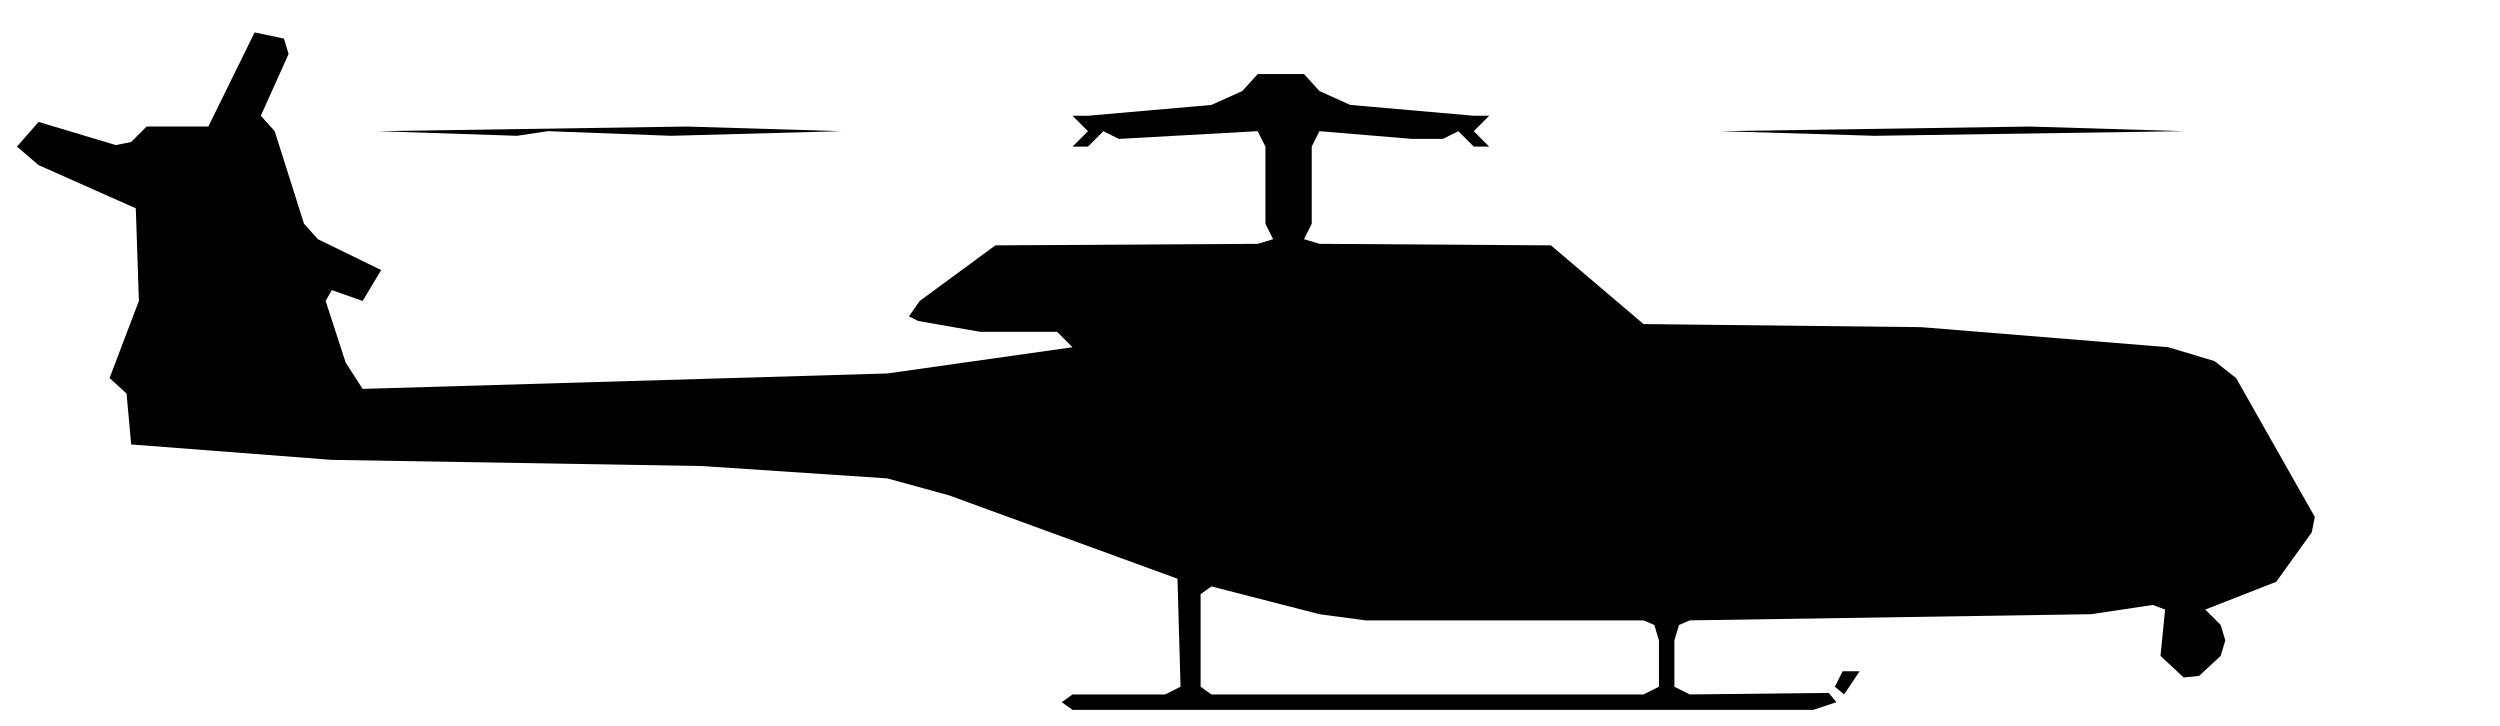
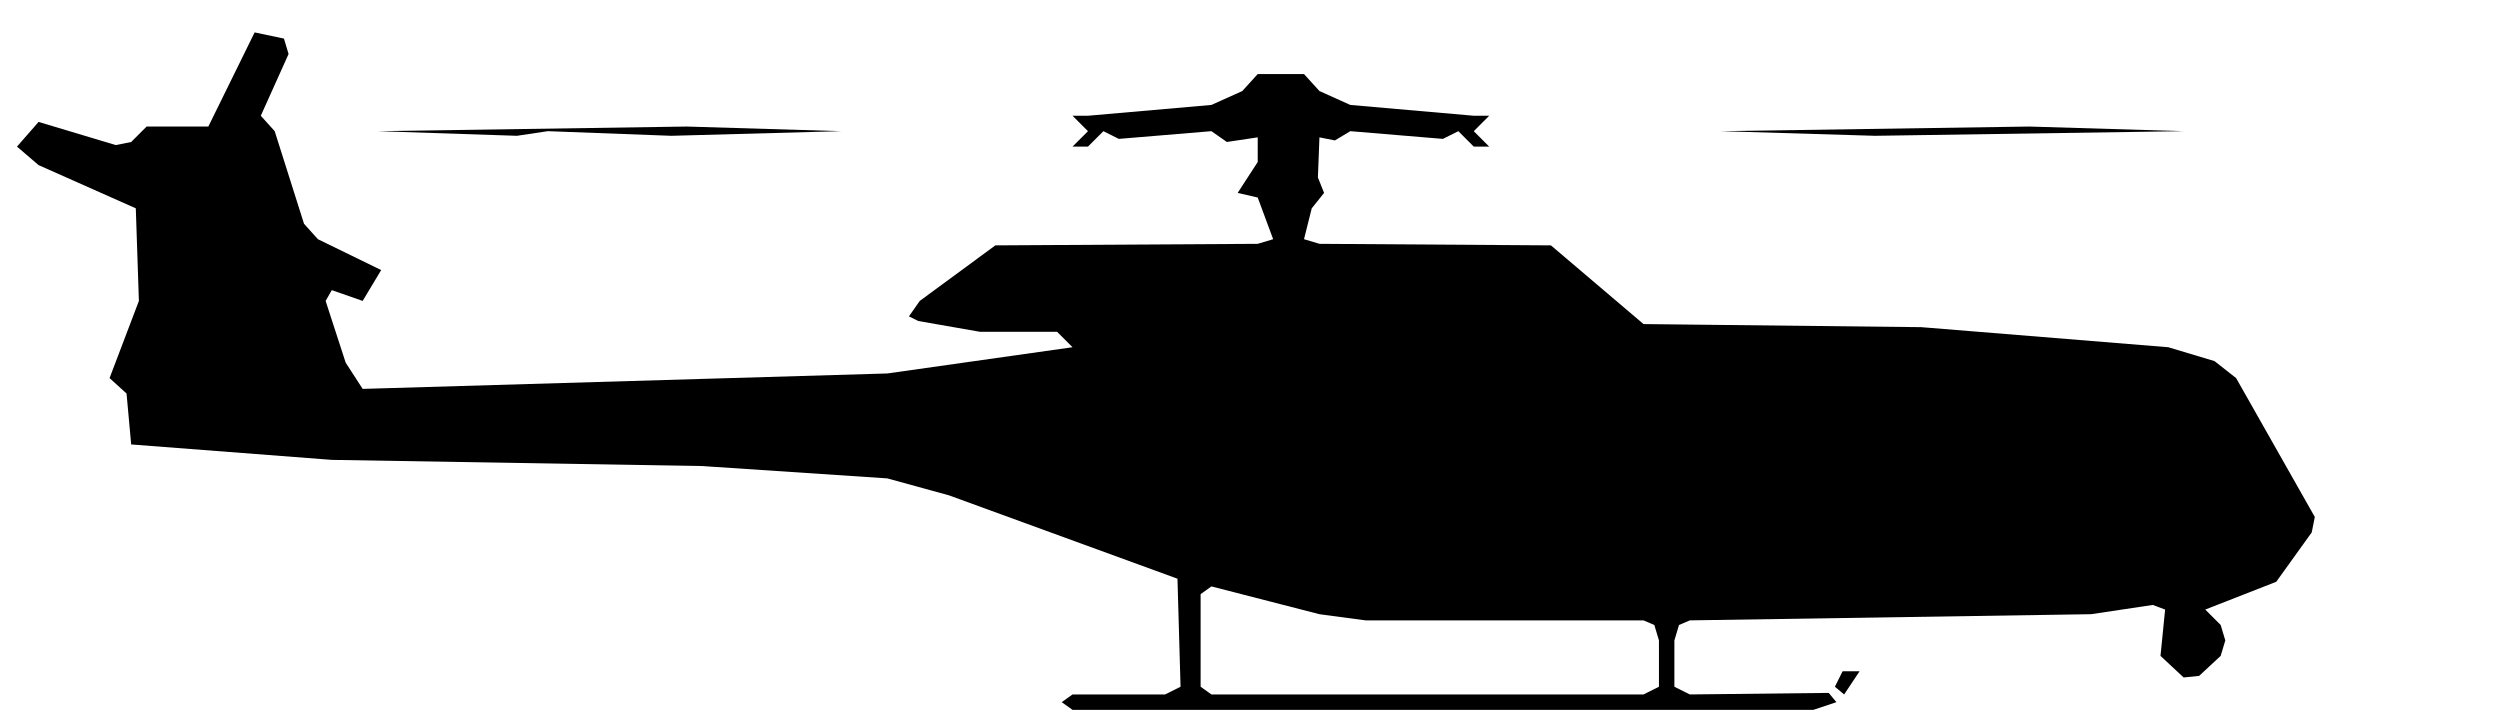
<svg xmlns="http://www.w3.org/2000/svg" viewBox="0 0 162 47" width="162" height="47" fill="currentColor" fill-rule="evenodd">
-   <path d="M69.5 46L117.5 46L119 45.5L118.5 44.9L109.5 45L108.5 44.5L108.5 41.5L108.8 40.5L109.5 40.2L135.5 39.8L139.5 39.2L140.3 39.5L140 42.5L141.5 43.9L142.5 43.8L143.9 42.5L144.2 41.5L143.9 40.5L142.9 39.5L147.5 37.7L149.8 34.5L150 33.5L144.9 24.5L143.5 23.4L140.5 22.5L124.5 21.2L106.5 21L100.5 15.9L85.5 15.8L84.5 15.5L85 14.5L85 9.5L85.5 8.5L91.5 9L93.5 9L94.5 8.5L95.5 9.5L99.5 9.5L96.5 9.5L95.5 8.5L96.5 7.5L103.5 7.5L95.5 7.5L87.5 6.8L85.5 5.9L84.5 4.8L81.5 4.8L80.5 5.9L78.5 6.8L70.5 7.5L62.5 7.5L69.5 7.5L70.5 8.5L69.5 9.5L66.5 9.5L70.5 9.5L71.5 8.5L72.5 9L81.5 8.5L82 9.5L82 14.5L82.5 15.5L81.5 15.8L64.5 15.9L59.6 19.5L58.9 20.5L59.5 20.8L63.5 21.5L68.5 21.5L69.5 22.5L57.5 24.2L23.5 25.2L22.4 23.5L21.1 19.5L21.5 18.8L23.5 19.5L24.7 17.5L20.6 15.5L19.7 14.5L17.8 8.5L16.9 7.5L18.7 3.5L18.4 2.5L16.5 2.1L13.5 8.2L9.5 8.2L8.5 9.2L7.5 9.4L2.5 7.9L1.1 9.5L2.5 10.7L8.8 13.5L9 19.5L7.1 24.5L8.2 25.5L8.5 28.8L21.5 29.8L45.5 30.2L57.5 31L61.5 32.1L76.3 37.5L76.5 44.5L75.5 45L69.5 45L68.8 45.5ZM78.5 45L77.8 44.5L77.8 38.5L78.5 38L85.5 39.8L88.5 40.2L106.5 40.2L107.2 40.5L107.5 41.5L107.5 44.5L106.5 45ZM119.5 45L120.5 43.5L119.4 43.5L118.9 44.5ZM24.5 8.5L33.5 8.8L35.5 8.5L43.5 8.8L54.5 8.5L44.5 8.2ZM111.5 8.5L121.5 8.8L141.5 8.5L131.5 8.2Z" />
+   <path d="M69.5 46L117.5 46L119 45.5L118.5 44.9L109.5 45L108.5 44.5L108.5 41.5L108.8 40.5L109.5 40.2L135.5 39.8L139.5 39.2L140.3 39.5L140 42.5L141.5 43.9L142.5 43.8L143.9 42.5L144.2 41.5L143.9 40.5L142.9 39.5L147.5 37.7L149.8 34.5L150 33.5L144.9 24.5L143.5 23.4L140.5 22.5L124.5 21.2L106.5 21L100.5 15.9L85.5 15.8L84.5 15.5L85 13.5L85.8 12.5L85.4 11.5L85.5 8.9L86.5 9.1L87.5 8.5L93.5 9L94.5 8.5L95.5 9.5L99.5 9.5L96.5 9.5L95.5 8.5L96.5 7.5L103.5 7.5L95.5 7.5L87.5 6.8L85.5 5.9L84.5 4.8L81.5 4.8L80.5 5.9L78.5 6.8L70.5 7.5L62.5 7.5L69.5 7.5L70.5 8.5L69.5 9.5L66.5 9.5L70.5 9.5L71.5 8.5L72.5 9L78.5 8.5L79.5 9.2L81.5 8.9L81.5 10.5L80.2 12.5L81.5 12.8L82.5 15.5L81.5 15.8L64.5 15.9L59.6 19.5L58.9 20.5L59.5 20.8L63.5 21.5L68.5 21.5L69.5 22.5L57.5 24.2L23.5 25.2L22.4 23.5L21.1 19.5L21.5 18.8L23.5 19.5L24.7 17.5L20.6 15.5L19.7 14.5L17.8 8.5L16.9 7.5L18.7 3.5L18.4 2.5L16.5 2.1L13.5 8.2L9.5 8.2L8.5 9.2L7.5 9.4L2.5 7.9L1.1 9.5L2.5 10.7L8.8 13.5L9 19.5L7.1 24.5L8.2 25.5L8.5 28.8L21.5 29.8L45.5 30.2L57.5 31L61.5 32.1L76.3 37.5L76.5 44.5L75.5 45L69.5 45L68.8 45.5ZM78.5 45L77.8 44.5L77.8 38.5L78.5 38L85.5 39.8L88.5 40.2L106.5 40.2L107.2 40.5L107.5 41.5L107.5 44.5L106.5 45ZM119.5 45L120.5 43.5L119.4 43.5L118.9 44.5ZM24.5 8.5L33.5 8.8L35.5 8.5L43.5 8.8L54.5 8.5L44.5 8.2ZM111.5 8.5L121.5 8.8L141.5 8.5L131.5 8.2Z" />
</svg>
